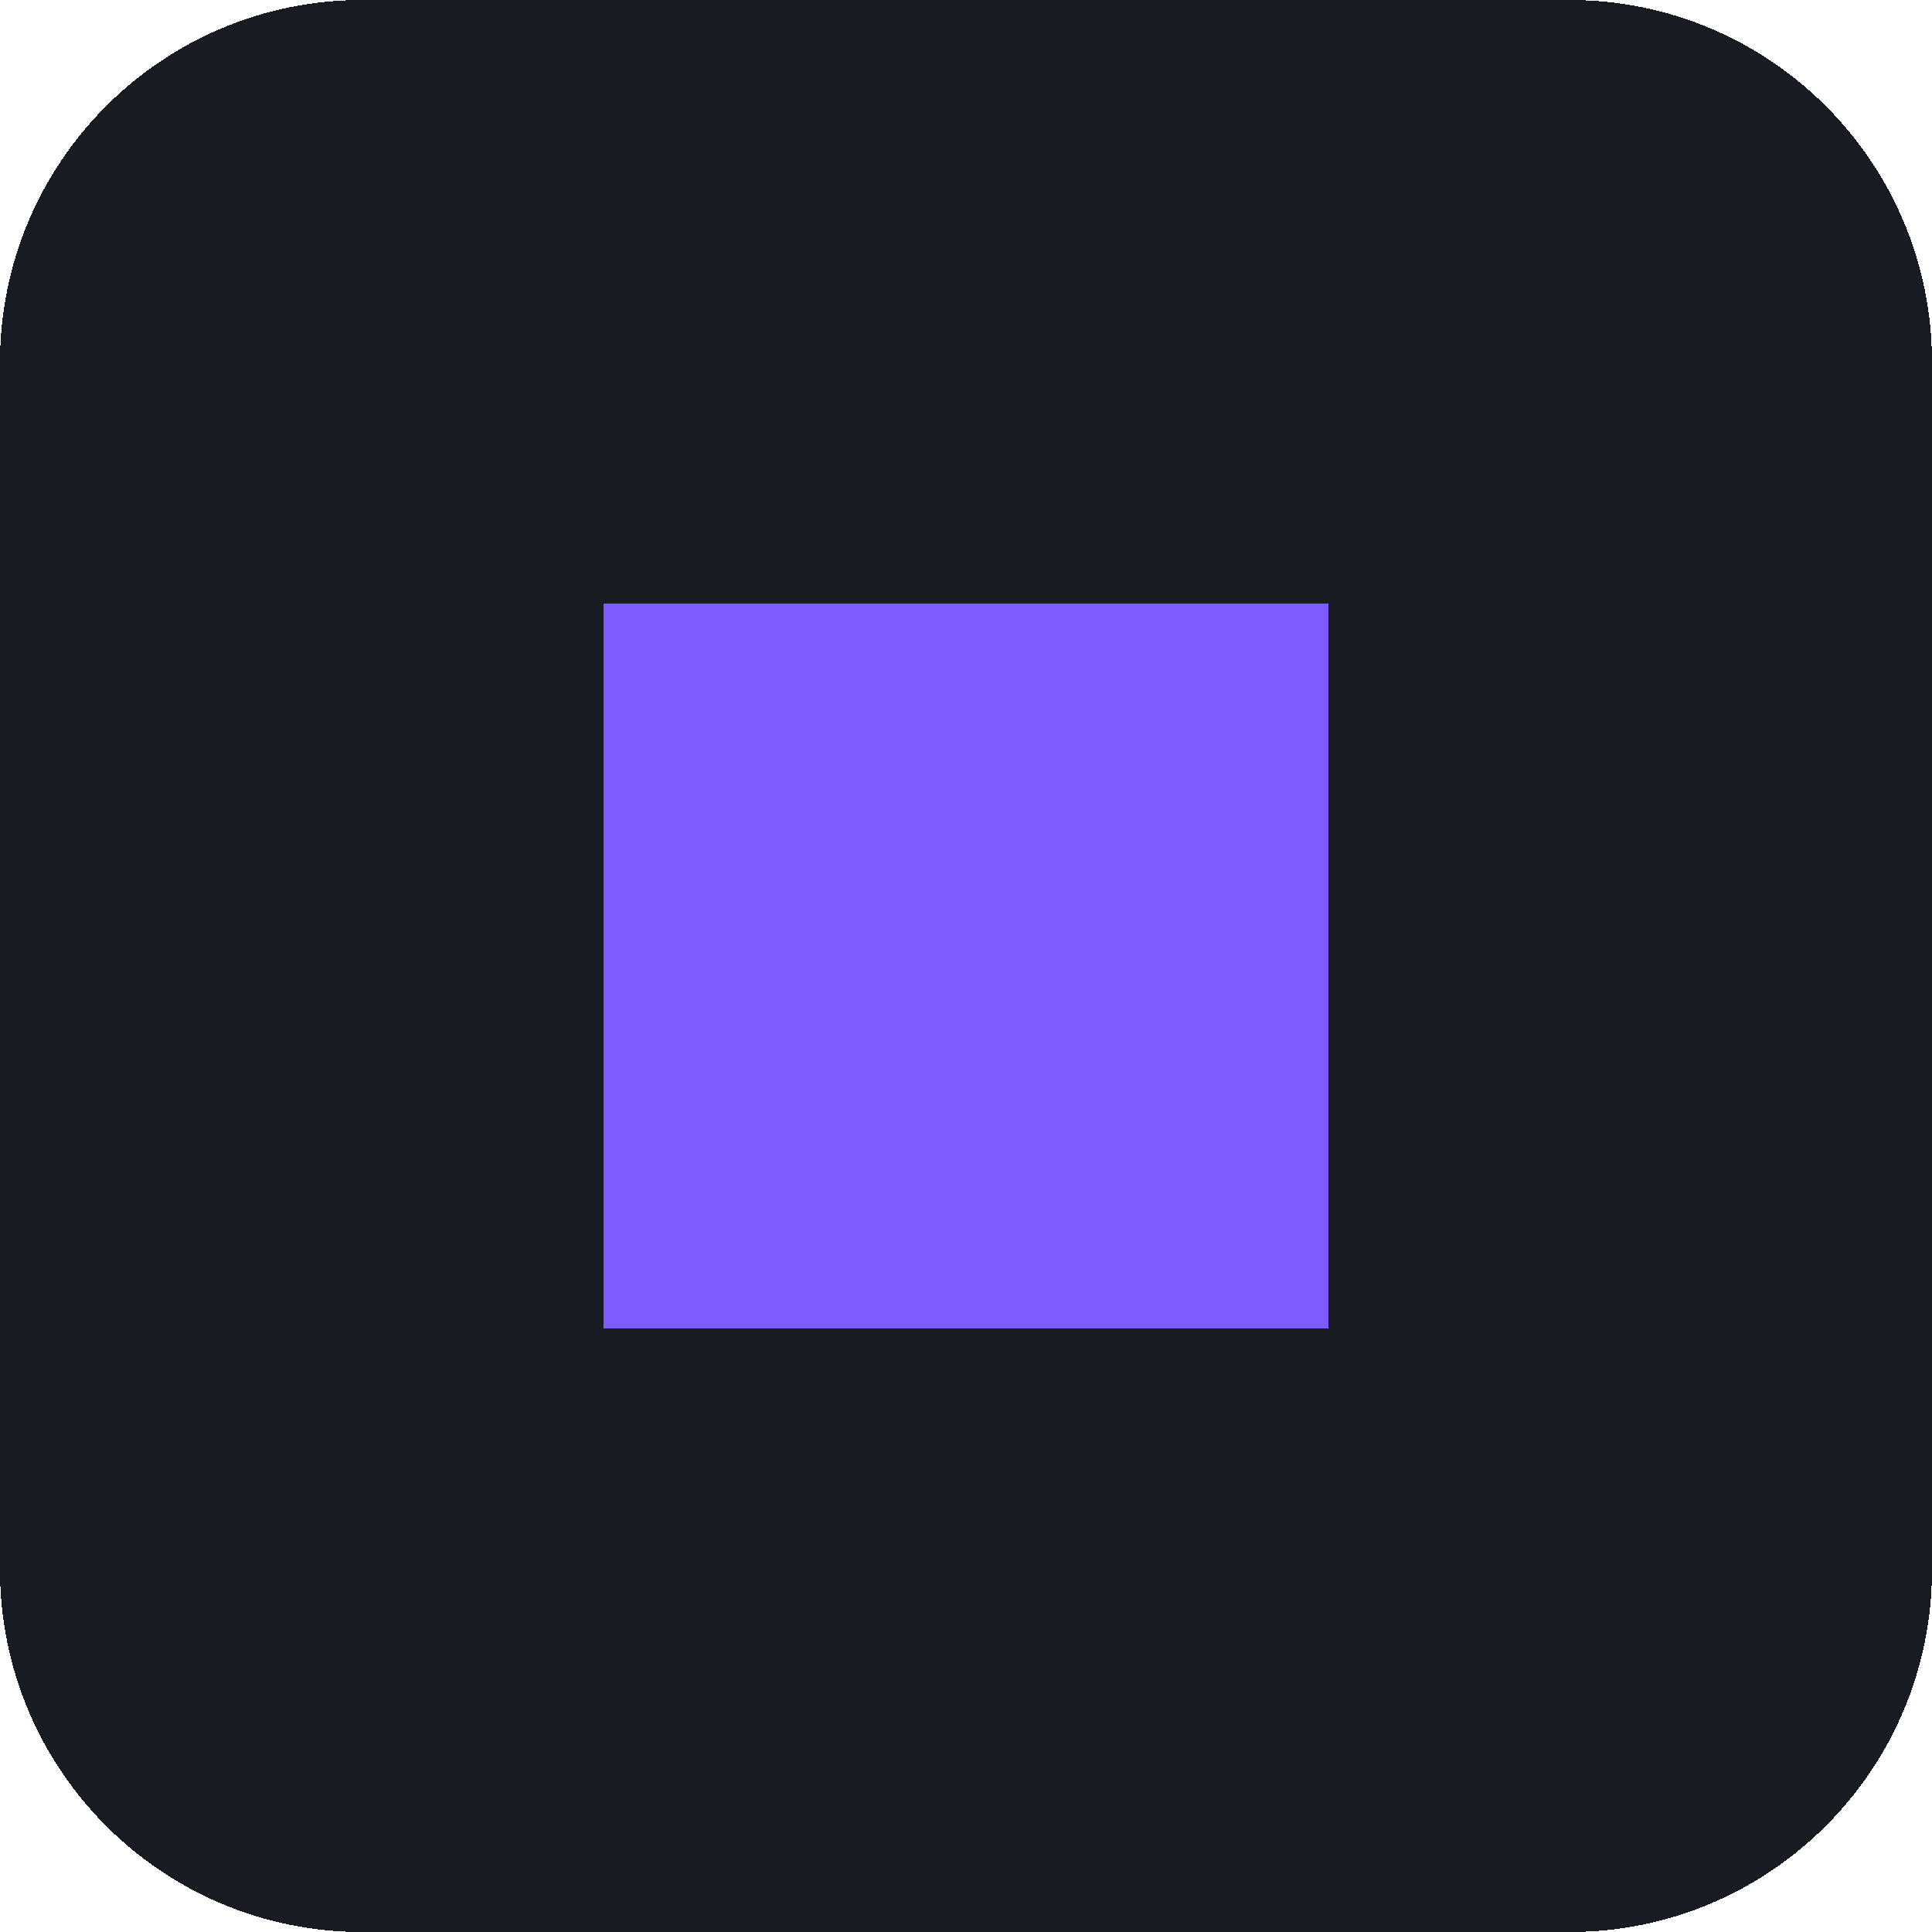
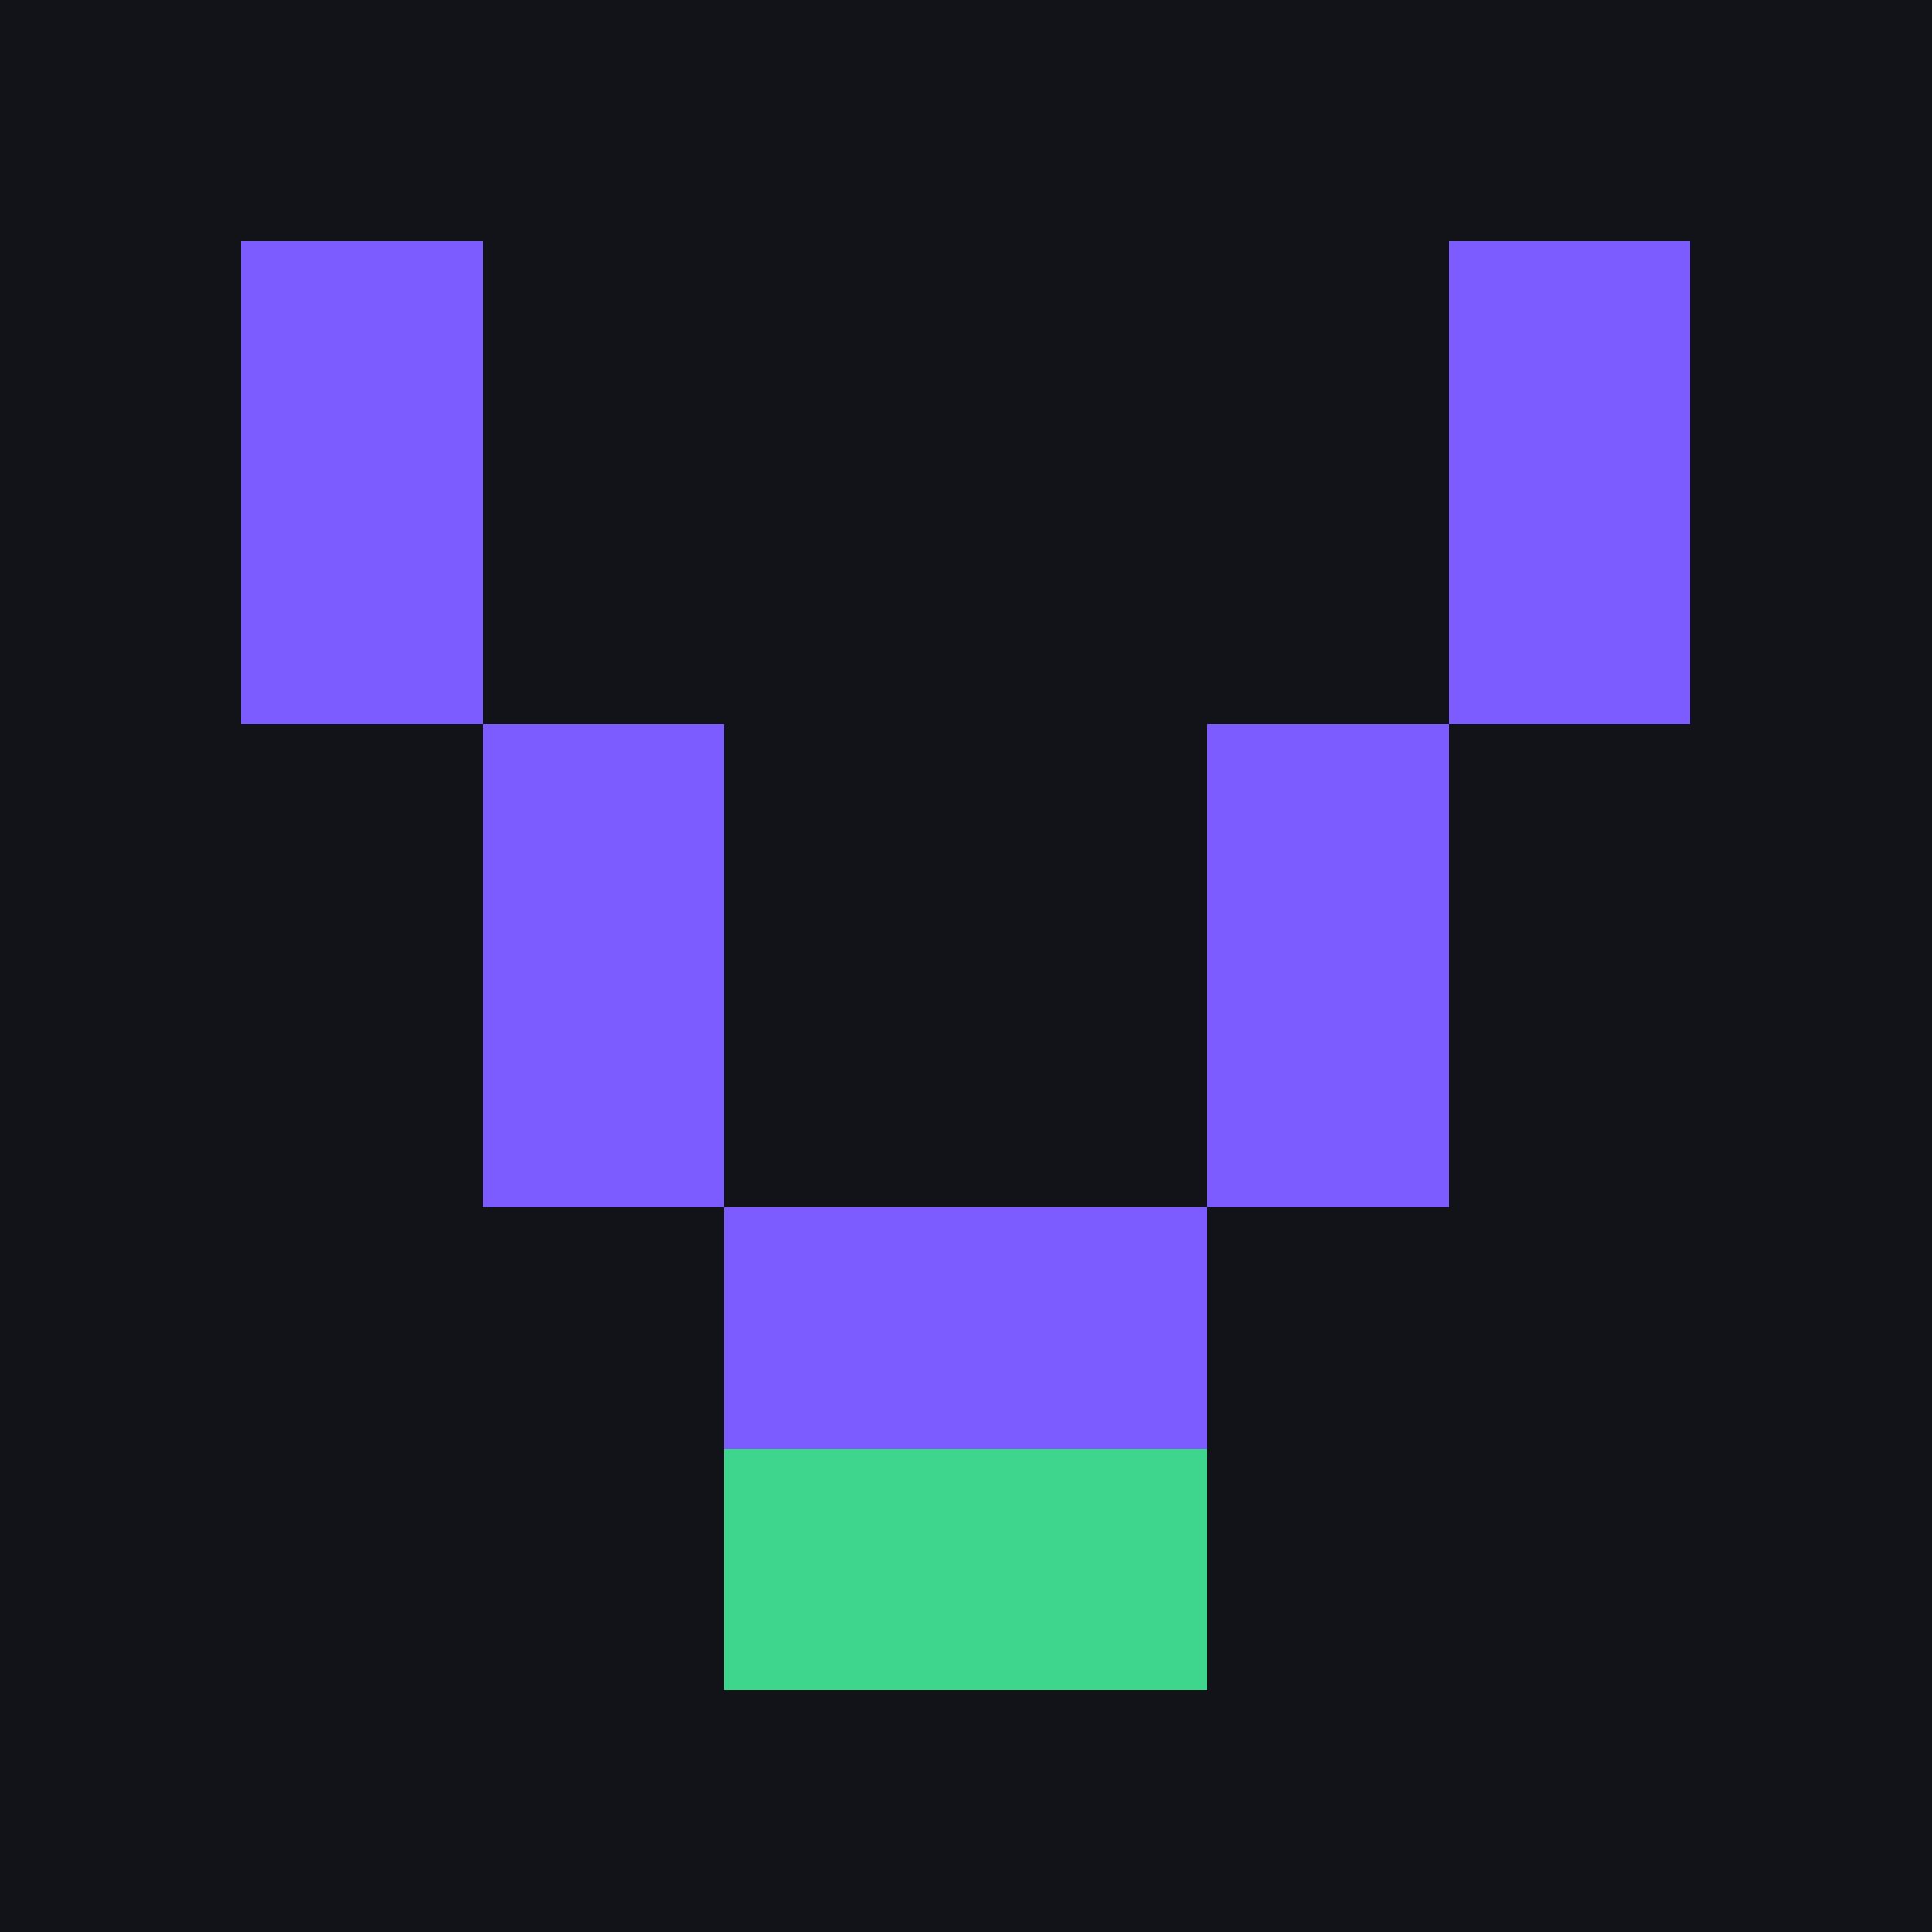
- <svg xmlns="http://www.w3.org/2000/svg" viewBox="0 0 16 16" shape-rendering="crispEdges">
-   <rect width="16" height="16" rx="3" fill="#181B21" />
-   <rect x="5" y="5" width="6" height="6" fill="#7C5CFF" />
+ <svg xmlns="http://www.w3.org/2000/svg" viewBox="0 0 8 8" shape-rendering="crispEdges">
+   <rect width="8" height="8" fill="#111318" />
+   <g fill="#7c5cff">
+     <rect x="1" y="1" width="1" height="2" />
+     <rect x="6" y="1" width="1" height="2" />
+     <rect x="2" y="3" width="1" height="2" />
+     <rect x="5" y="3" width="1" height="2" />
+     <rect x="3" y="5" width="1" height="1" />
+     <rect x="4" y="5" width="1" height="1" />
+   </g>
+   <rect x="3" y="6" width="2" height="1" fill="#3dd68c" />
</svg>
